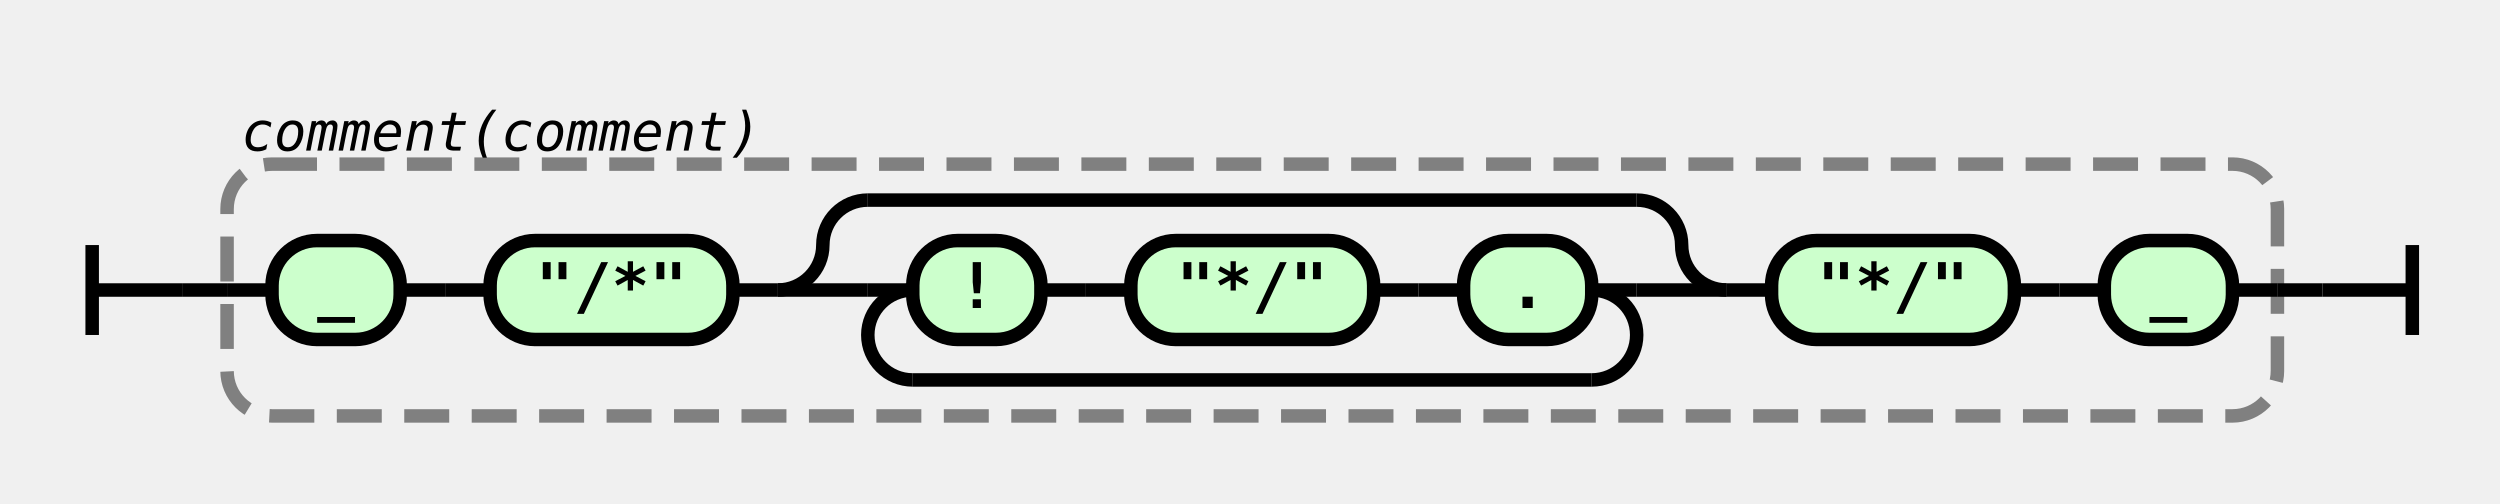
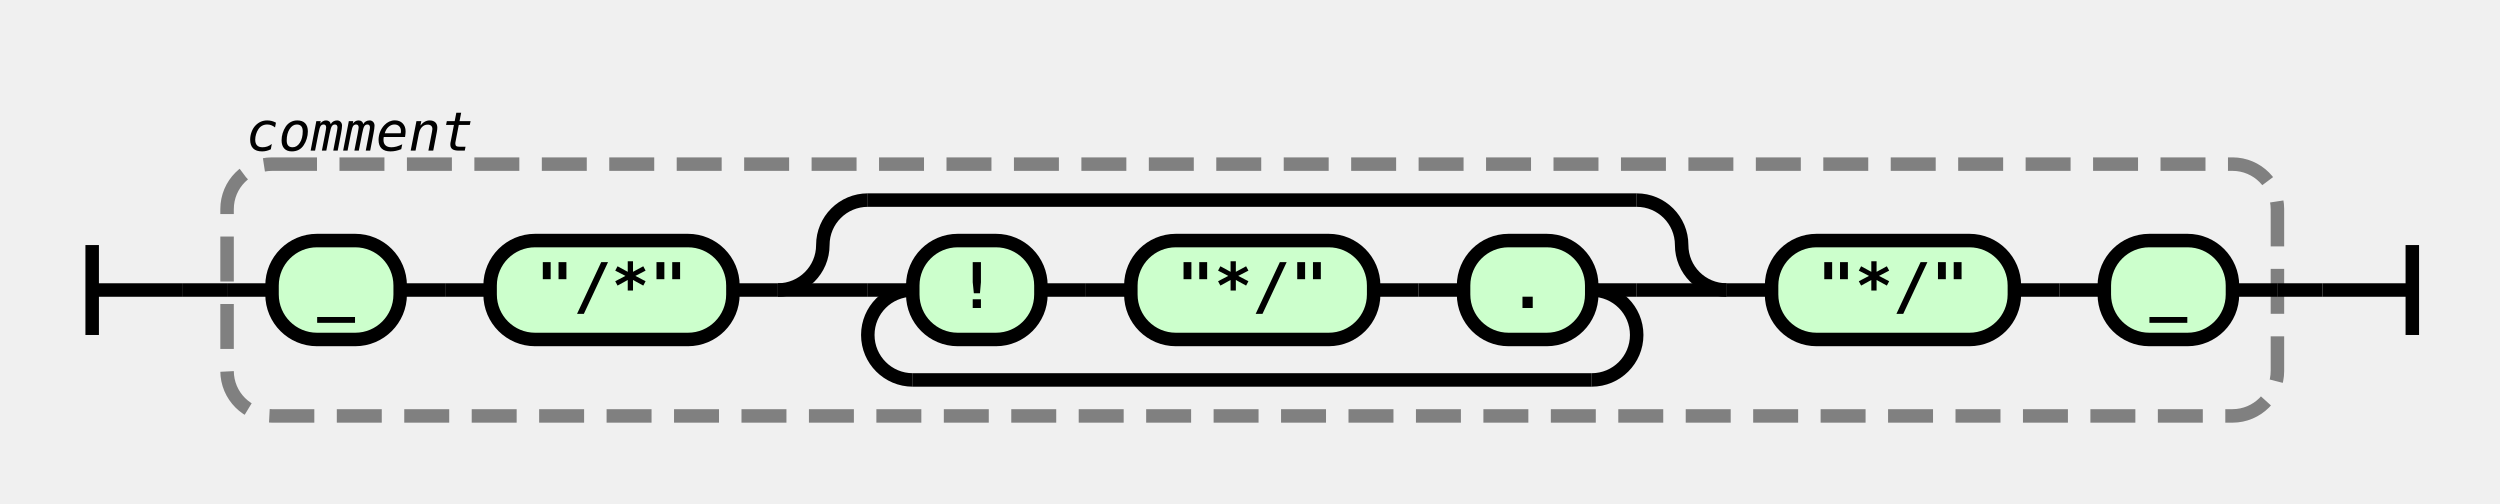
<svg xmlns="http://www.w3.org/2000/svg" class="railroad-diagram" width="556" height="112" viewBox="0 0 556 112">
  <g transform="translate(.5 .5)">
    <g>
      <path d="M20 54v20m0 -10h20" />
    </g>
    <path d="M40 64h10" />
    <g>
      <path d="M50 64h0" />
      <path d="M506 64h0" />
      <rect x="50" y="36" width="456" height="56" rx="10" ry="10" class="group-box" />
      <g>
        <path d="M50 64h10" />
        <path d="M496 64h10" />
        <g class="terminal ">
          <path d="M60 64h0" />
          <path d="M88.5 64h0" />
          <rect x="60" y="53" width="28.5" height="22" rx="10" ry="10" />
          <text x="74.25" y="68">_</text>
        </g>
        <path d="M88.5 64h10" />
        <path d="M98.5 64h10" />
        <g class="terminal ">
          <path d="M108.5 64h0" />
          <path d="M162.5 64h0" />
          <rect x="108.5" y="53" width="54" height="22" rx="10" ry="10" />
          <text x="135.5" y="68">"/*"</text>
        </g>
        <path d="M162.5 64h10" />
        <g>
          <path d="M172.5 64h0" />
          <path d="M383.5 64h0" />
          <path d="M172.5 64a10 10 0 0 0 10 -10v0a10 10 0 0 1 10 -10" />
          <g>
            <path d="M192.5 44h171" />
          </g>
          <path d="M363.5 44a10 10 0 0 1 10 10v0a10 10 0 0 0 10 10" />
          <path d="M172.5 64h20" />
          <g>
            <path d="M192.5 64h0" />
            <path d="M363.5 64h0" />
            <path d="M192.5 64h10" />
            <g>
              <path d="M202.5 64h0" />
              <path d="M353.5 64h0" />
              <g>
                <path d="M202.5 64h0" />
                <path d="M305 64h0" />
                <g class="terminal ">
                  <path d="M202.5 64h0" />
                  <path d="M231 64h0" />
                  <rect x="202.5" y="53" width="28.5" height="22" rx="10" ry="10" />
                  <text x="216.75" y="68">!</text>
                </g>
                <path d="M231 64h10" />
                <path d="M241 64h10" />
                <g class="terminal ">
                  <path d="M251 64h0" />
                  <path d="M305 64h0" />
                  <rect x="251" y="53" width="54" height="22" rx="10" ry="10" />
                  <text x="278" y="68">"*/"</text>
                </g>
              </g>
              <path d="M305 64h10" />
              <path d="M315 64h10" />
              <g class="terminal ">
                <path d="M325 64h0" />
                <path d="M353.5 64h0" />
                <rect x="325" y="53" width="28.5" height="22" rx="10" ry="10" />
                <text x="339.25" y="68">.</text>
              </g>
            </g>
            <path d="M353.5 64h10" />
            <path d="M202.5 64a10 10 0 0 0 -10 10v0a10 10 0 0 0 10 10" />
            <g>
              <path d="M202.5 84h151" />
            </g>
            <path d="M353.5 84a10 10 0 0 0 10 -10v0a10 10 0 0 0 -10 -10" />
          </g>
          <path d="M363.5 64h20" />
        </g>
        <path d="M383.5 64h10" />
        <g class="terminal ">
          <path d="M393.5 64h0" />
          <path d="M447.5 64h0" />
          <rect x="393.5" y="53" width="54" height="22" rx="10" ry="10" />
          <text x="420.5" y="68">"*/"</text>
        </g>
        <path d="M447.5 64h10" />
        <path d="M457.5 64h10" />
        <g class="terminal ">
          <path d="M467.5 64h0" />
          <path d="M496 64h0" />
          <rect x="467.5" y="53" width="28.5" height="22" rx="10" ry="10" />
          <text x="481.75" y="68">_</text>
        </g>
      </g>
      <g class="comment ">
        <path d="M50 28h0" />
-         <path d="M172 28h0" />
-         <text x="111" y="33" class="comment">comment(comment)</text>
+         <path d="M109 28h0" />
+         <text x="79.5" y="33" class="comment">comment</text>
      </g>
    </g>
    <path d="M506 64h10" />
    <path d="M 516 64 h 20 m 0 -10 v 20" />
  </g>
  <style>
	svg {
		background-color: hsl(30,20%,95%);
	}
	path {
		stroke-width: 3;
		stroke: black;
		fill: rgba(0,0,0,0);
	}
	text {
		font: bold 14px monospace;
		text-anchor: middle;
		white-space: pre;
	}
	text.diagram-text {
		font-size: 12px;
	}
	text.diagram-arrow {
		font-size: 16px;
	}
	text.label {
		text-anchor: start;
	}
	text.comment {
		font: italic 12px monospace;
	}
	g.non-terminal text {
		/*font-style: italic;*/
	}
	rect {
		stroke-width: 3;
		stroke: black;
		fill: hsl(120,100%,90%);
	}
	rect.group-box {
		stroke: gray;
		stroke-dasharray: 10 5;
		fill: none;
	}
	path.diagram-text {
		stroke-width: 3;
		stroke: black;
		fill: white;
		cursor: help;
	}
	g.diagram-text:hover path.diagram-text {
		fill: #eee;
	}</style>
</svg>
